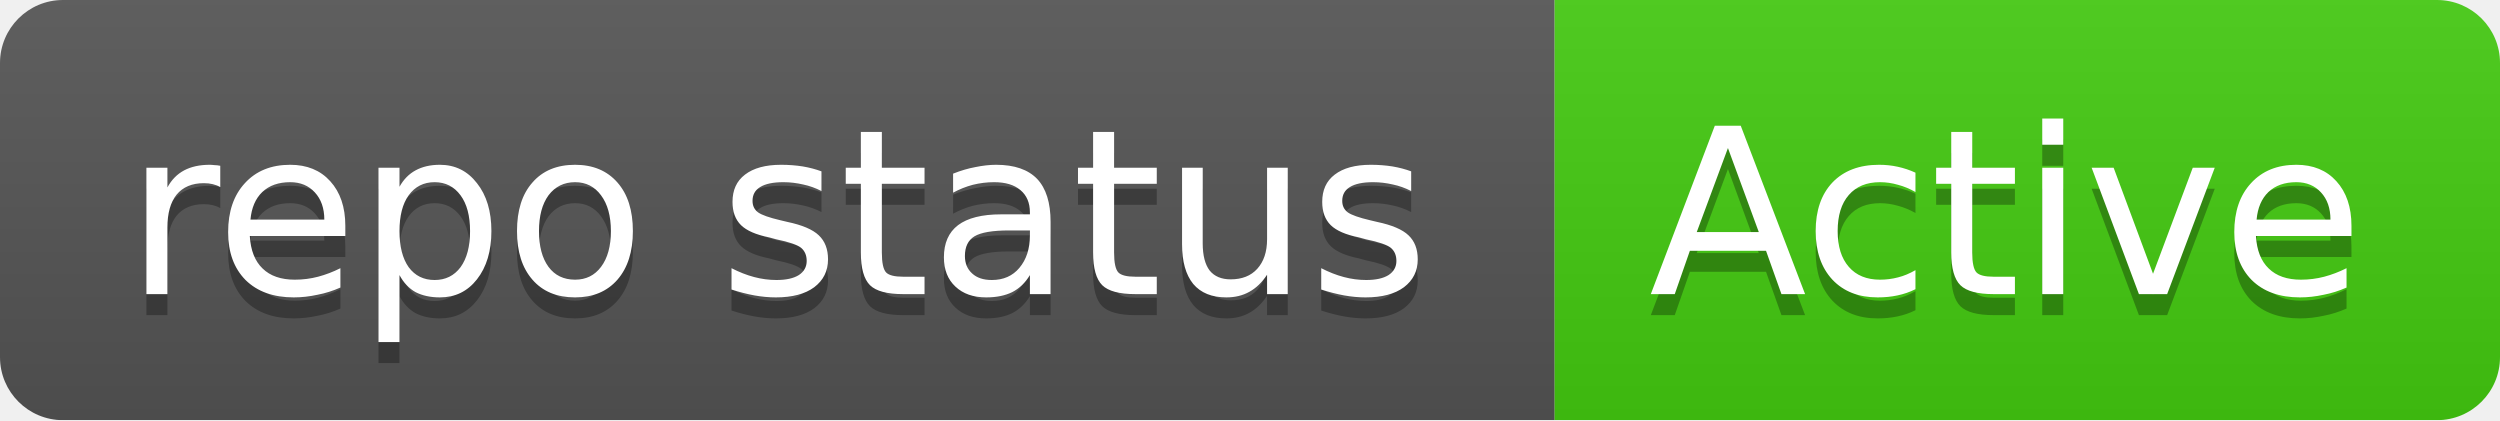
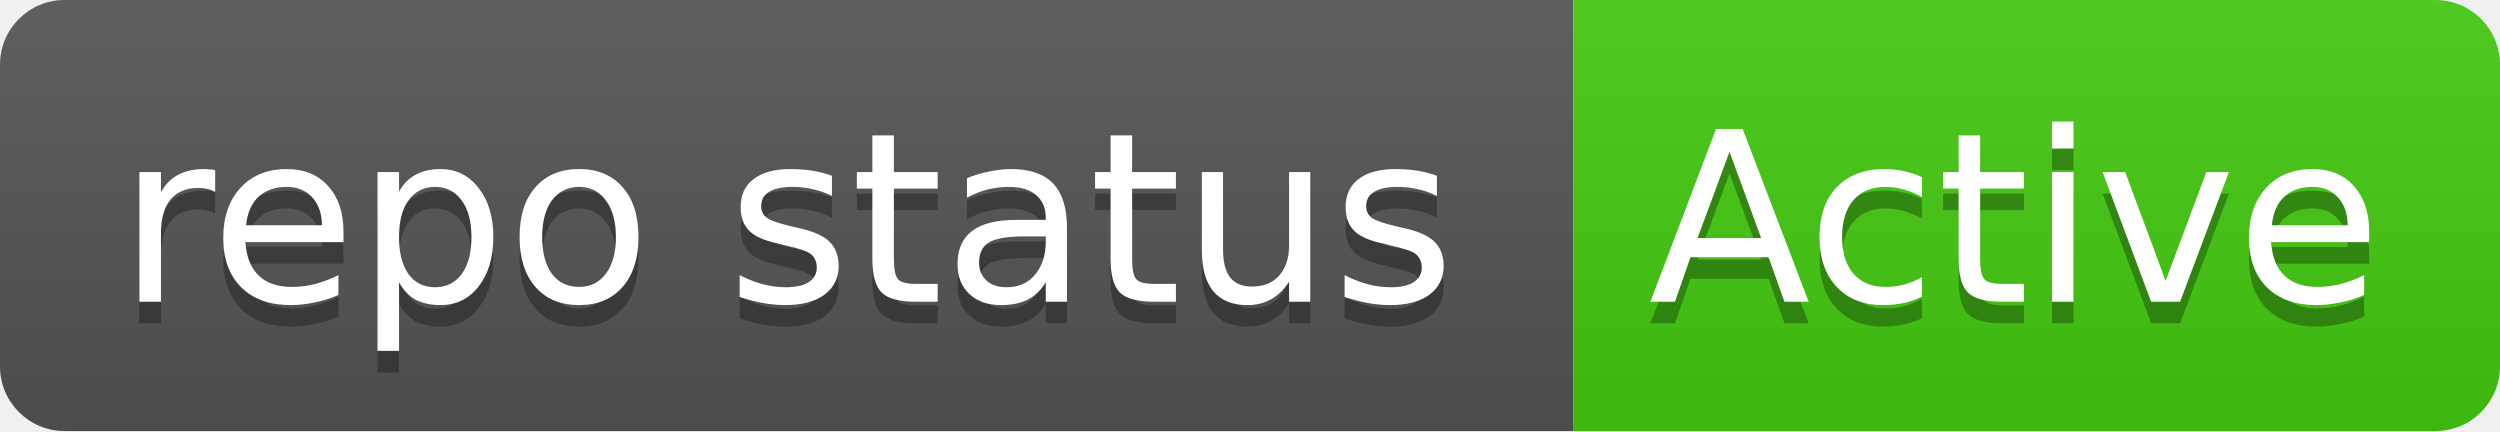
- <svg xmlns="http://www.w3.org/2000/svg" width="119" height="20">
+ <svg xmlns="http://www.w3.org/2000/svg" width="116" height="20">
  <linearGradient id="b" x2="0" y2="100%">
    <stop offset="0" stop-color="#bbb" stop-opacity=".1" />
    <stop offset="1" stop-opacity=".1" />
  </linearGradient>
-   <mask id="a">
-     <rect width="119" height="20" rx="3" fill="#fff" />
-   </mask>
-   <g mask="url(#a)">
-     <path fill="#555" d="M0 0h74v20H0z" />
-     <path fill="#4c1" d="M74 0h45v20H74z" />
-     <path fill="url(#b)" d="M0 0h119v20H0z" />
+   <clipPath id="a">
+     <rect width="116" height="20" rx="3" fill="#fff" />
+   </clipPath>
+   <g clip-path="url(#a)">
+     <path fill="#555" d="M0 0h73v20H0z" />
+     <path fill="#4c1" d="M73 0h43v20H73z" />
+     <path fill="url(#b)" d="M0 0h116v20H0z" />
  </g>
  <g fill="#fff" text-anchor="middle" font-family="DejaVu Sans,Verdana,Geneva,sans-serif" font-size="11">
-     <text x="37" y="15" fill="#010101" fill-opacity=".3">repo status</text>
-     <text x="37" y="14">repo status</text>
-     <text x="95.5" y="15" fill="#010101" fill-opacity=".3">Active</text>
-     <text x="95.5" y="14">Active</text>
+     <text x="36.5" y="15" fill="#010101" fill-opacity=".3">repo status</text>
+     <text x="36.5" y="14">repo status</text>
+     <text x="93.5" y="15" fill="#010101" fill-opacity=".3">Active</text>
+     <text x="93.5" y="14">Active</text>
  </g>
</svg>
